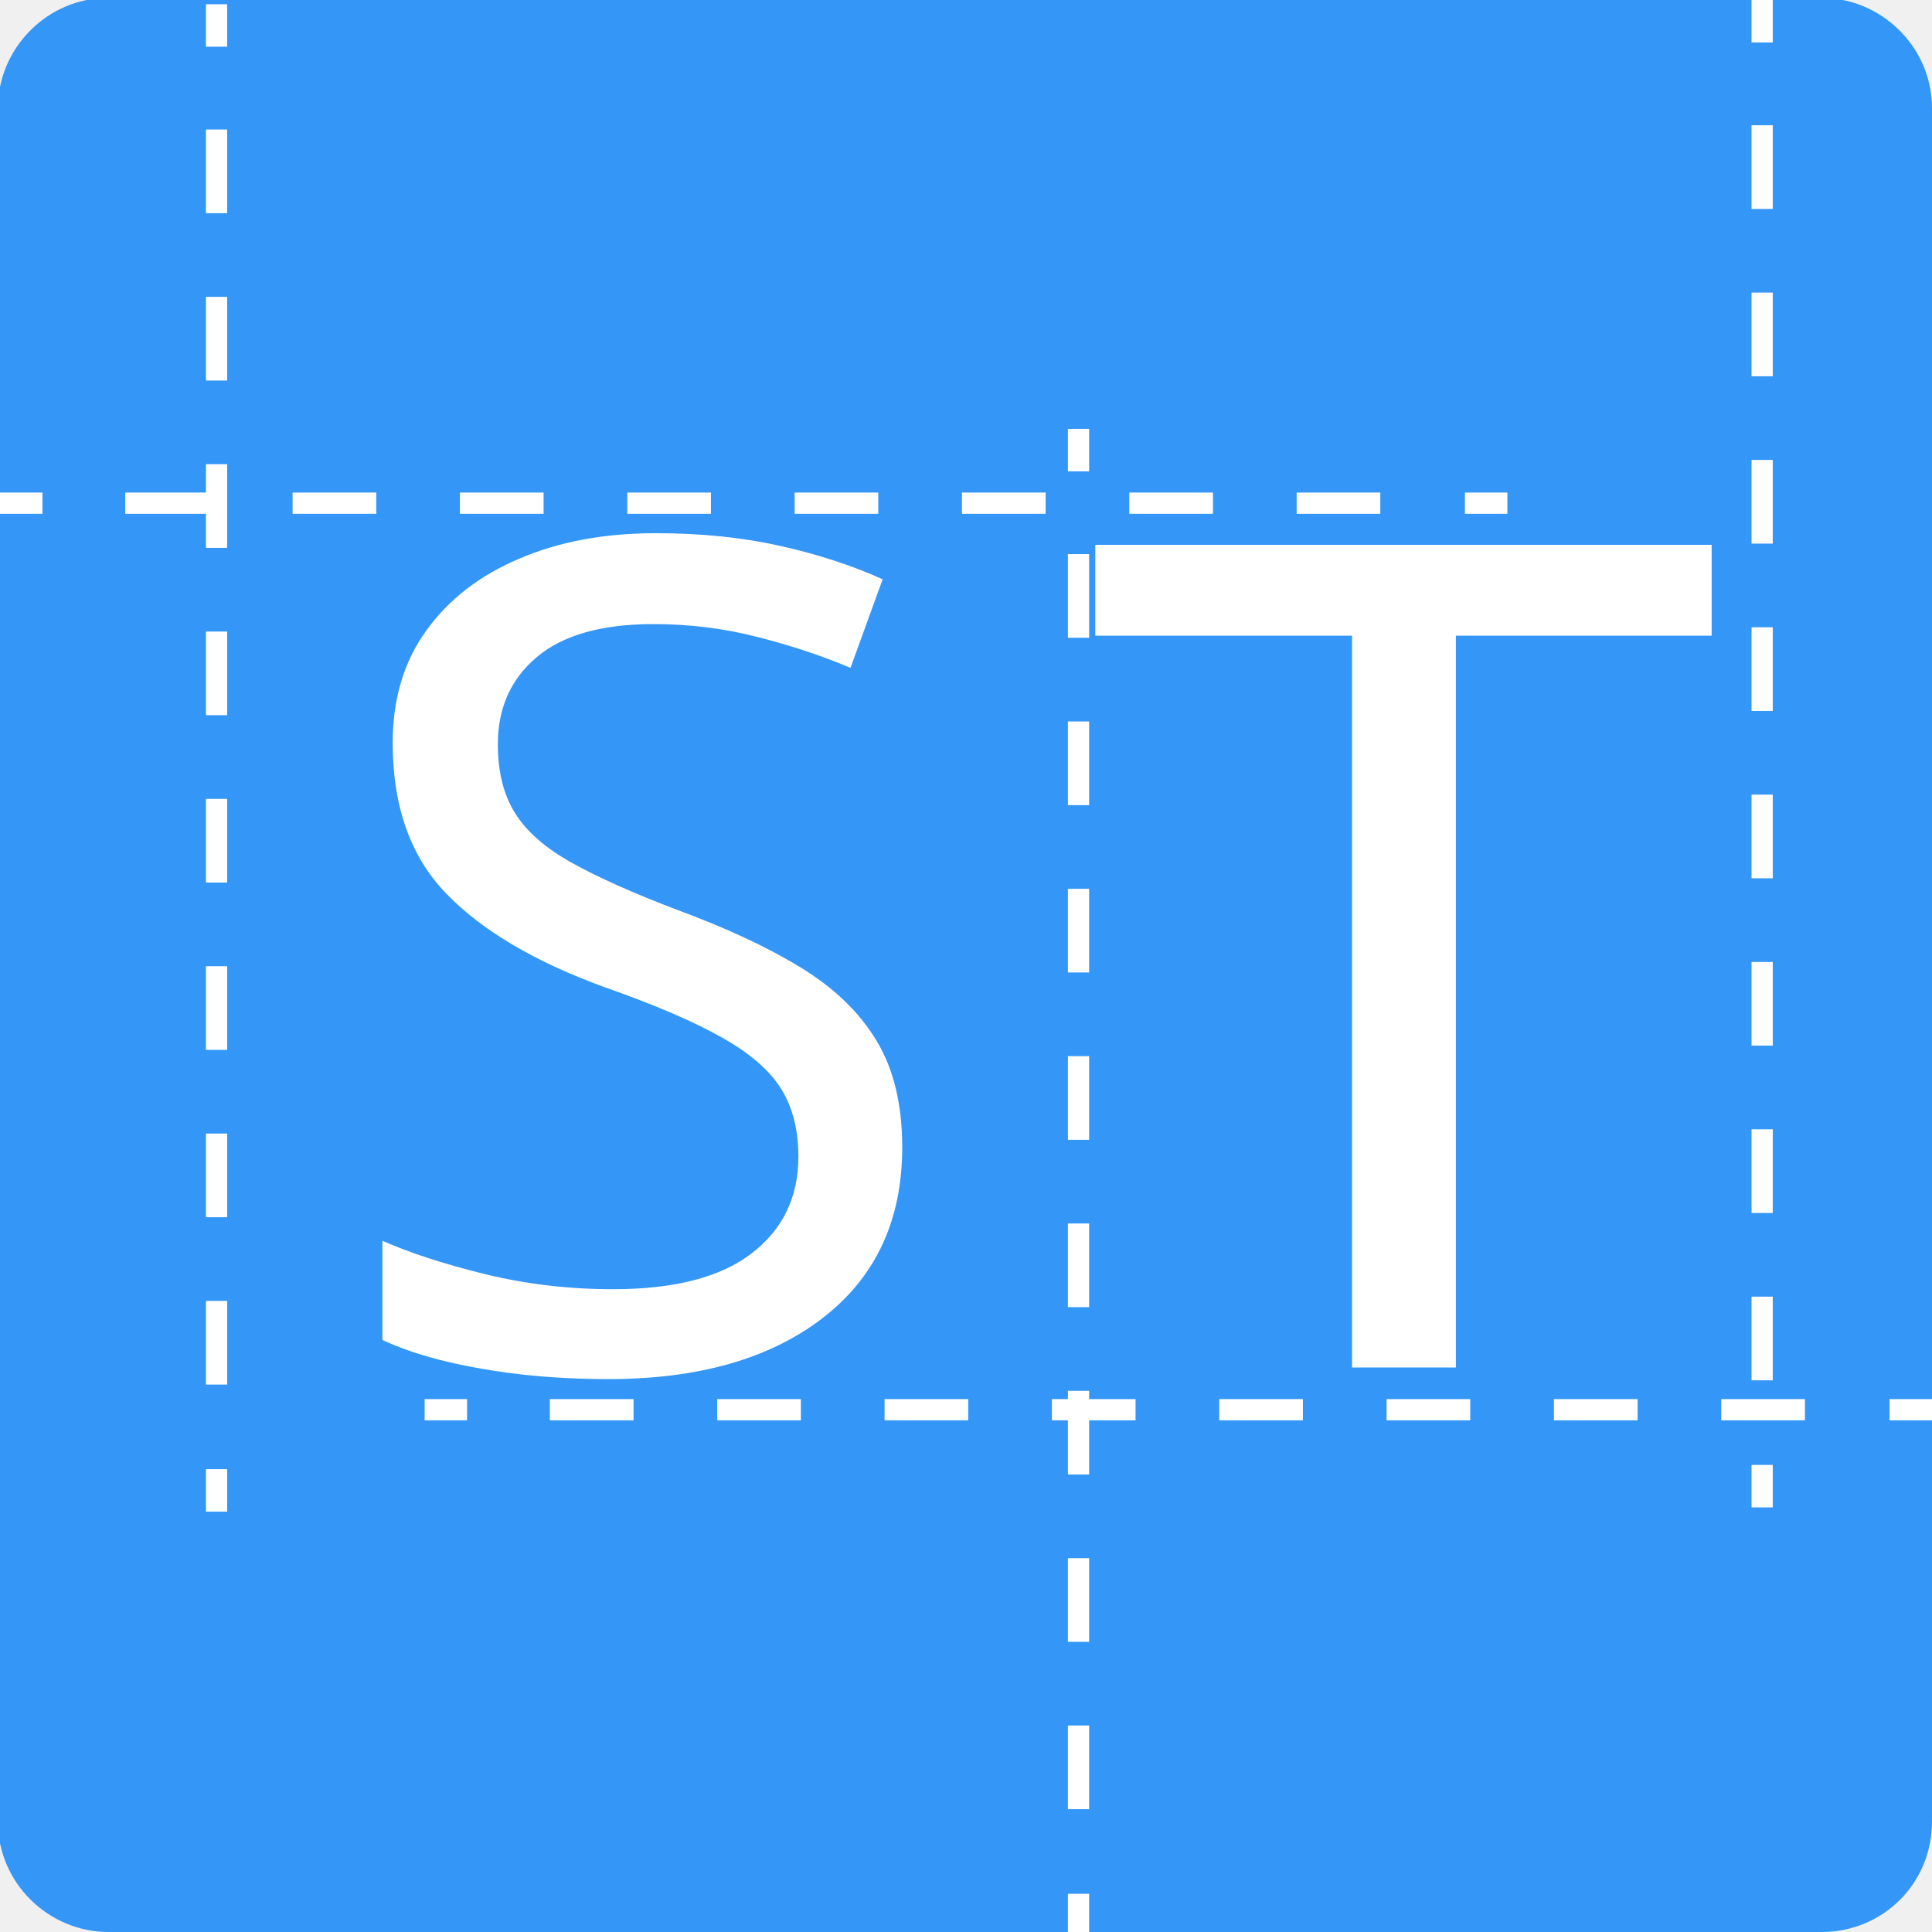
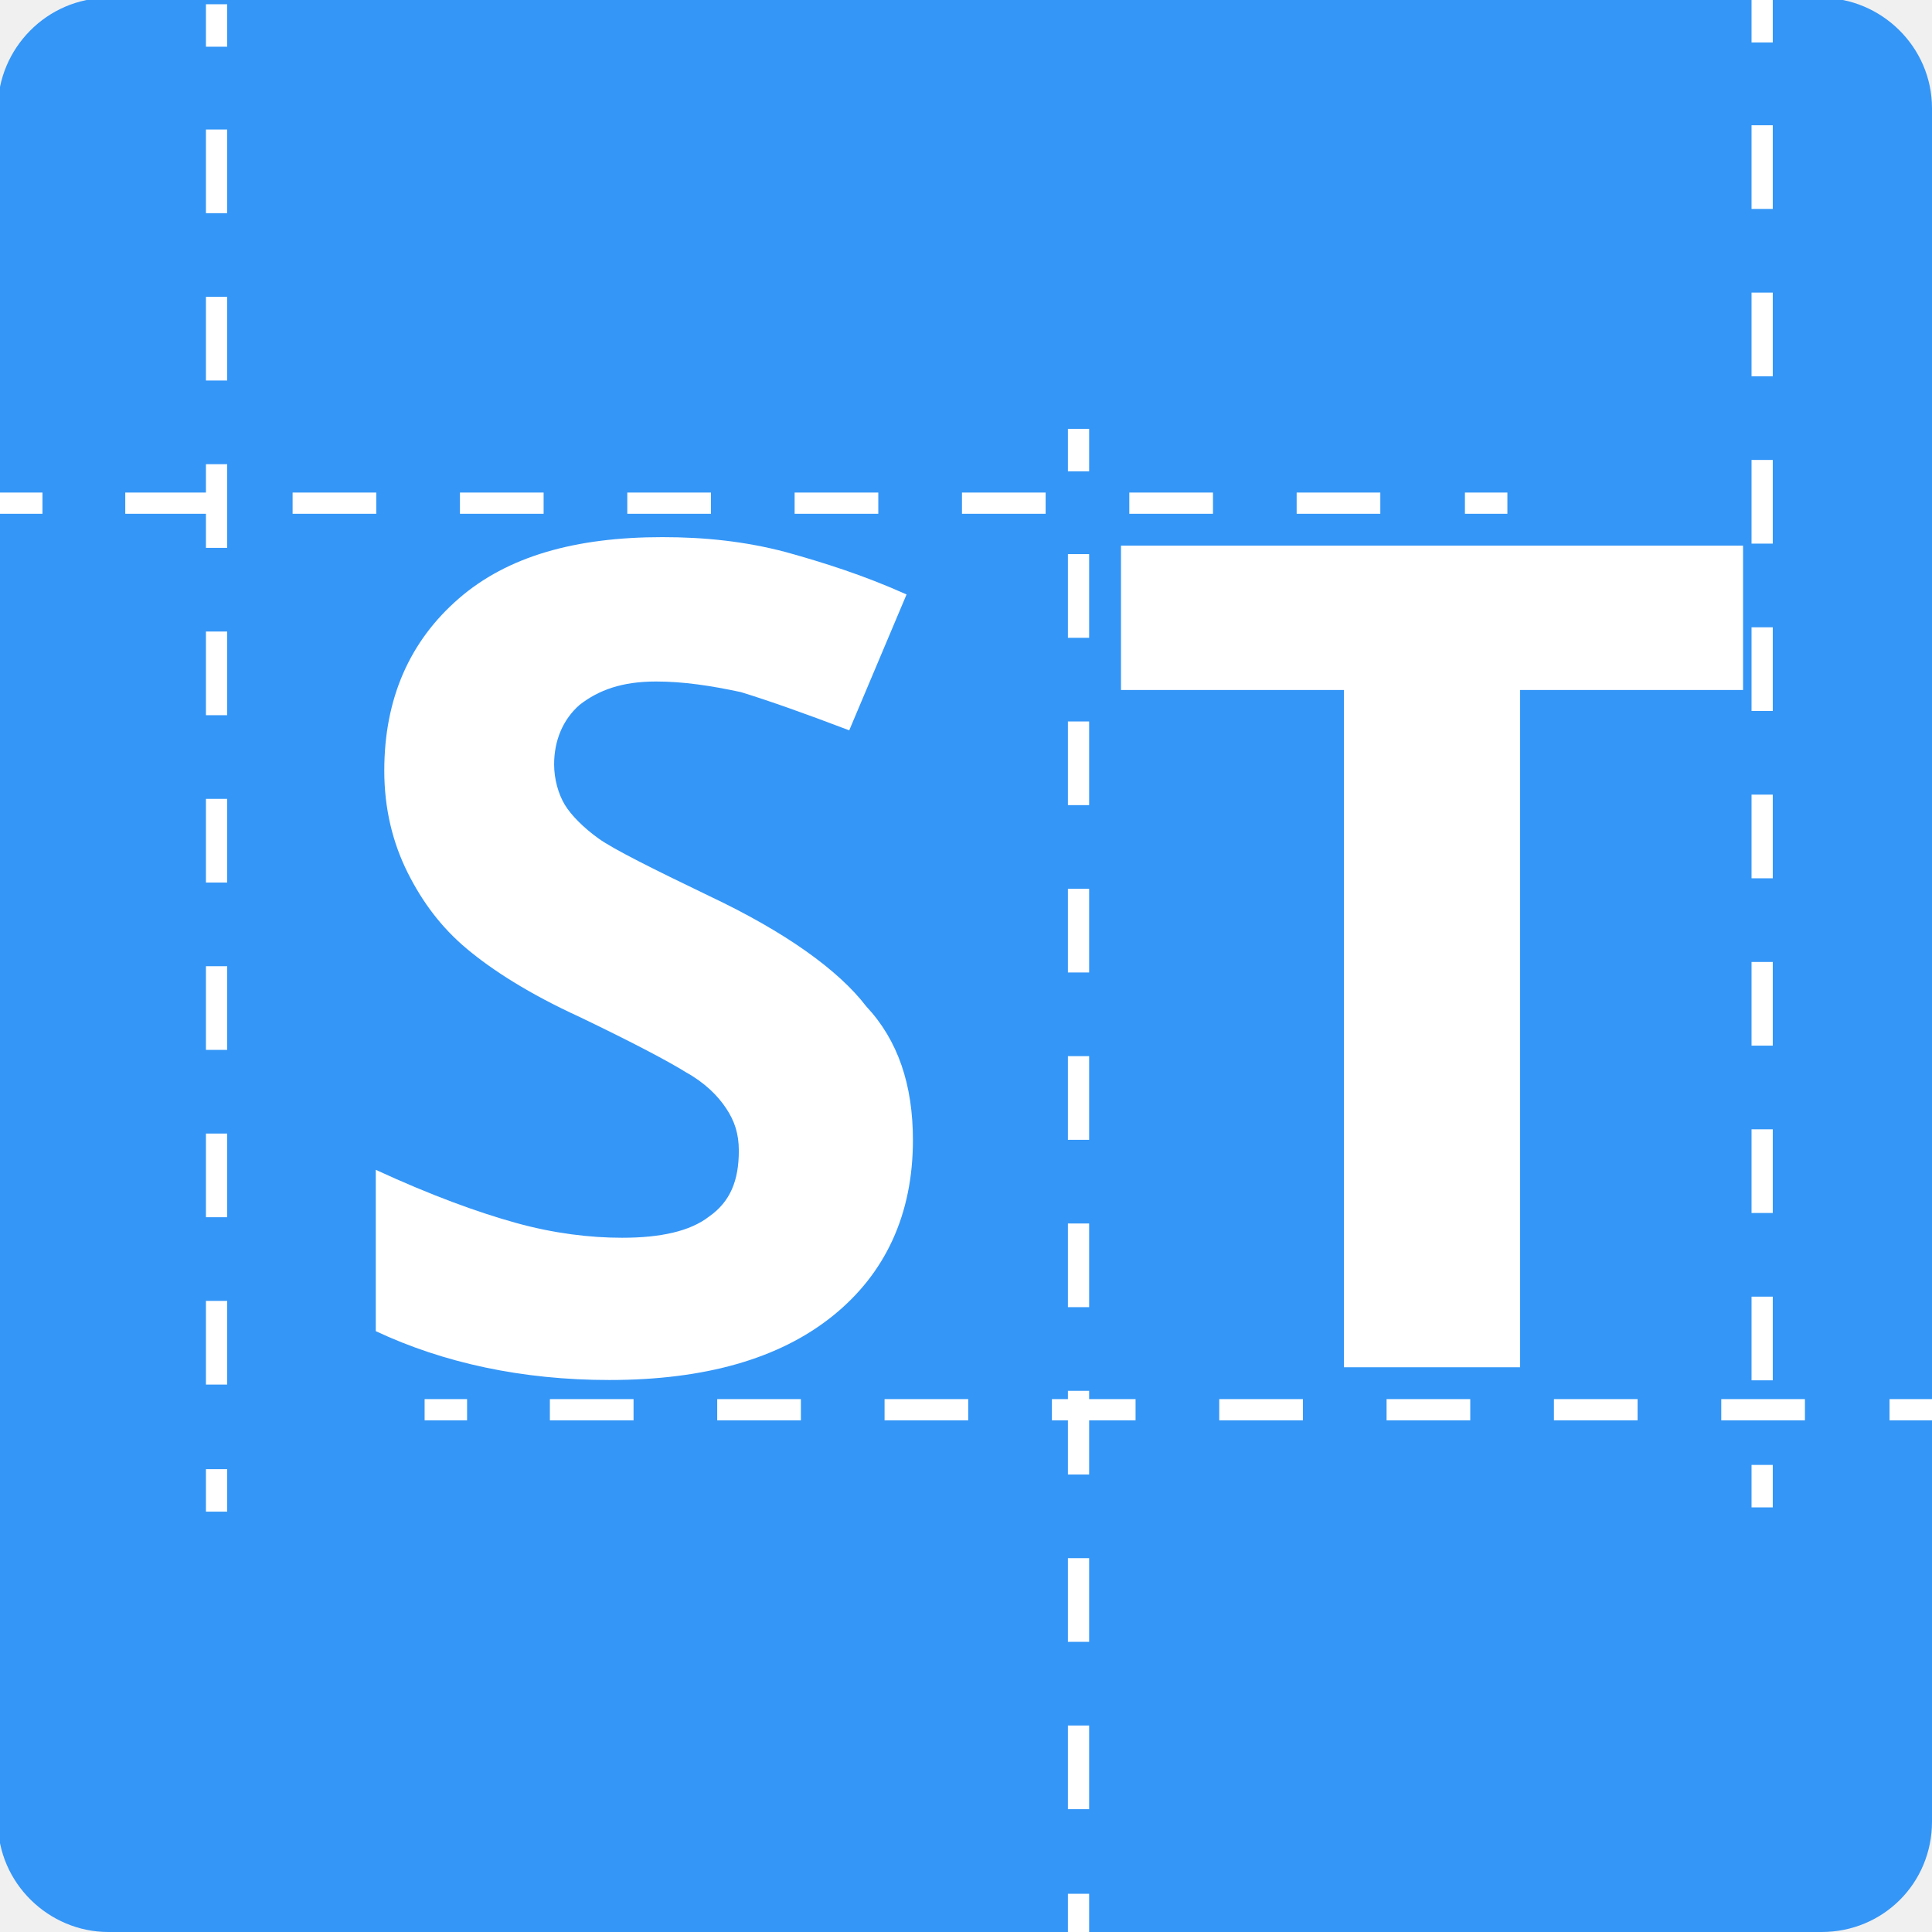
<svg xmlns="http://www.w3.org/2000/svg" version="1.1" x="0px" y="0px" viewBox="-195 195.9 91 91" style="enable-background:new -195 195.9 91 91;" xml:space="preserve">
  <style type="text/css">
	.st0{fill:#3496F7;}
	.st1{fill:none;stroke:#FFFFFF;stroke-miterlimit:10;}
	.st2{fill:none;stroke:#FFFFFF;stroke-miterlimit:10;stroke-dasharray:3.941,3.941;}
	.st3{fill:#FFFFFF;}
- 	.st4{font-family:'OpenSans-Bold';}
- 	.st5{font-size:54.278px;}
- 	.st6{letter-spacing:6;}
- 	.st7{display:none;}
- 	.st8{display:inline;}
- 	.st9{display:inline;fill:#FFFFFF;}
- 	.st10{letter-spacing:-4;}
+ 	.st4{display:none;}
+ 	.st5{display:inline;}
+ 	.st6{display:inline;fill:#FFFFFF;}
+ 	.st7{font-family:'OpenSans-Bold';}
+ 	.st8{font-size:54.278px;}
+ 	.st9{letter-spacing:-4;}
</style>
  <g id="Layer_1">
    <g>
      <path class="st0" d="M-109.2,286.9h-80.7c-2.8,0-5.2-2.3-5.2-5.2v-80.7c0-2.8,2.3-5.2,5.2-5.2h80.7c2.8,0,5.2,2.3,5.2,5.2v80.7    C-104,284.6-106.3,286.9-109.2,286.9z" />
      <g>
        <g>
          <line class="st1" x1="-195" y1="219.6" x2="-193" y2="219.6" />
          <line class="st2" x1="-189.1" y1="219.6" x2="-128" y2="219.6" />
          <line class="st1" x1="-126" y1="219.6" x2="-124" y2="219.6" />
        </g>
      </g>
      <g>
        <g>
          <line class="st1" x1="-175" y1="262.3" x2="-173" y2="262.3" />
          <line class="st2" x1="-169.1" y1="262.3" x2="-108" y2="262.3" />
          <line class="st1" x1="-106" y1="262.3" x2="-104" y2="262.3" />
        </g>
      </g>
      <g>
        <g>
          <line class="st1" x1="-184.8" y1="196.1" x2="-184.8" y2="198.1" />
          <line class="st2" x1="-184.8" y1="202" x2="-184.8" y2="263.1" />
          <line class="st1" x1="-184.8" y1="265.1" x2="-184.8" y2="267.1" />
        </g>
      </g>
      <g>
        <g>
          <line class="st1" x1="-112" y1="195.9" x2="-112" y2="197.9" />
          <line class="st2" x1="-112" y1="201.8" x2="-112" y2="262.9" />
          <line class="st1" x1="-112" y1="264.9" x2="-112" y2="266.9" />
        </g>
      </g>
      <g>
        <g>
          <line class="st1" x1="-144.2" y1="216.1" x2="-144.2" y2="218.1" />
          <line class="st2" x1="-144.2" y1="222" x2="-144.2" y2="283.1" />
          <line class="st1" x1="-144.2" y1="285.1" x2="-144.2" y2="287.1" />
        </g>
      </g>
    </g>
-     <text transform="matrix(1 0 0 1 -179.7538 260.3112)" class="st3 st4 st5 st6">ST</text>
+     <g>
+       <path class="st3" d="M-152,249.6c0,3.5-1.3,6.3-3.8,8.3c-2.5,2-6,3-10.5,3c-4.1,0-7.8-0.8-11-2.3v-7.6c2.6,1.2,4.8,2,6.6,2.5    c1.8,0.5,3.5,0.7,5,0.7c1.8,0,3.2-0.3,4.1-1c1-0.7,1.4-1.7,1.4-3.1c0-0.8-0.2-1.4-0.6-2c-0.4-0.6-1-1.2-1.9-1.7    c-0.8-0.5-2.5-1.4-5-2.6c-2.4-1.1-4.1-2.2-5.3-3.2c-1.2-1-2.1-2.2-2.8-3.6c-0.7-1.4-1.1-3-1.1-4.8c0-3.4,1.2-6.1,3.5-8.1    c2.3-2,5.5-2.9,9.6-2.9c2,0,3.9,0.2,5.8,0.7c1.8,0.5,3.7,1.1,5.7,2l-2.7,6.4c-2.1-0.8-3.8-1.4-5.1-1.8c-1.4-0.3-2.7-0.5-4-0.5    c-1.6,0-2.7,0.4-3.6,1.1c-0.8,0.7-1.2,1.7-1.2,2.8c0,0.7,0.2,1.4,0.5,1.9c0.3,0.5,0.9,1.1,1.6,1.6c0.7,0.5,2.5,1.4,5.2,2.7    c3.6,1.7,6.1,3.5,7.4,5.2C-152.7,244.9-152,247-152,249.6z" />
+       <path class="st3" d="M-123.5,260.3h-8.2v-31.9h-10.5v-6.8h29.3v6.8h-10.5V260.3z" />
+     </g>
  </g>
-   <g id="Calque_2" class="st7">
-     <g class="st8">
+   <g id="Calque_2" class="st4">
+     <g class="st5">
      <path class="st0" d="M-109.2,286.9h-80.7c-2.8,0-5.2-2.3-5.2-5.2v-80.7c0-2.8,2.3-5.2,5.2-5.2h80.7c2.8,0,5.2,2.3,5.2,5.2v80.7    C-104,284.6-106.3,286.9-109.2,286.9z" />
      <g>
        <g>
          <line class="st1" x1="-195" y1="219.6" x2="-193" y2="219.6" />
          <line class="st2" x1="-189.1" y1="219.6" x2="-128" y2="219.6" />
          <line class="st1" x1="-126" y1="219.6" x2="-124" y2="219.6" />
        </g>
      </g>
      <g>
        <g>
          <line class="st1" x1="-175" y1="262.3" x2="-173" y2="262.3" />
          <line class="st2" x1="-169.1" y1="262.3" x2="-108" y2="262.3" />
          <line class="st1" x1="-106" y1="262.3" x2="-104" y2="262.3" />
        </g>
      </g>
      <g>
        <g>
          <line class="st1" x1="-184.8" y1="196.1" x2="-184.8" y2="198.1" />
          <line class="st2" x1="-184.8" y1="202" x2="-184.8" y2="263.1" />
          <line class="st1" x1="-184.8" y1="265.1" x2="-184.8" y2="267.1" />
        </g>
      </g>
      <g>
        <g>
          <line class="st1" x1="-112" y1="195.9" x2="-112" y2="197.9" />
          <line class="st2" x1="-112" y1="201.8" x2="-112" y2="262.9" />
          <line class="st1" x1="-112" y1="264.9" x2="-112" y2="266.9" />
        </g>
      </g>
      <g>
        <g>
          <line class="st1" x1="-144.2" y1="216.1" x2="-144.2" y2="218.1" />
          <line class="st2" x1="-144.2" y1="222" x2="-144.2" y2="283.1" />
          <line class="st1" x1="-144.2" y1="285.1" x2="-144.2" y2="287.1" />
        </g>
      </g>
    </g>
-     <text transform="matrix(1 0 0 1 -185.4959 260.3112)" class="st9 st4 st5 st10">OB</text>
+     <text transform="matrix(1 0 0 1 -185.4959 260.3112)" class="st6 st7 st8 st9">OB</text>
+   </g>
+   <g id="Calque_2_-_copie" class="st4">
+     <g class="st5">
+       <path class="st0" d="M-109.2,286.9h-80.7c-2.8,0-5.2-2.3-5.2-5.2v-80.7c0-2.8,2.3-5.2,5.2-5.2h80.7c2.8,0,5.2,2.3,5.2,5.2v80.7    C-104,284.6-106.3,286.9-109.2,286.9z" />
+       <g>
+         <g>
+           <line class="st1" x1="-195" y1="219.6" x2="-193" y2="219.6" />
+           <line class="st2" x1="-189.1" y1="219.6" x2="-128" y2="219.6" />
+           <line class="st1" x1="-126" y1="219.6" x2="-124" y2="219.6" />
+         </g>
+       </g>
+       <g>
+         <g>
+           <line class="st1" x1="-175" y1="262.3" x2="-173" y2="262.3" />
+           <line class="st2" x1="-169.1" y1="262.3" x2="-108" y2="262.3" />
+           <line class="st1" x1="-106" y1="262.3" x2="-104" y2="262.3" />
+         </g>
+       </g>
+       <g>
+         <g>
+           <line class="st1" x1="-184.8" y1="196.1" x2="-184.8" y2="198.1" />
+           <line class="st2" x1="-184.8" y1="202" x2="-184.8" y2="263.1" />
+           <line class="st1" x1="-184.8" y1="265.1" x2="-184.8" y2="267.1" />
+         </g>
+       </g>
+       <g>
+         <g>
+           <line class="st1" x1="-112" y1="195.9" x2="-112" y2="197.9" />
+           <line class="st2" x1="-112" y1="201.8" x2="-112" y2="262.9" />
+           <line class="st1" x1="-112" y1="264.9" x2="-112" y2="266.9" />
+         </g>
+       </g>
+       <g>
+         <g>
+           <line class="st1" x1="-144.2" y1="216.1" x2="-144.2" y2="218.1" />
+           <line class="st2" x1="-144.2" y1="222" x2="-144.2" y2="283.1" />
+           <line class="st1" x1="-144.2" y1="285.1" x2="-144.2" y2="287.1" />
+         </g>
+       </g>
+     </g>
+     <text transform="matrix(1 0 0 1 -185.4959 260.3112)" class="st6 st7 st8 st9">OB</text>
  </g>
</svg>
